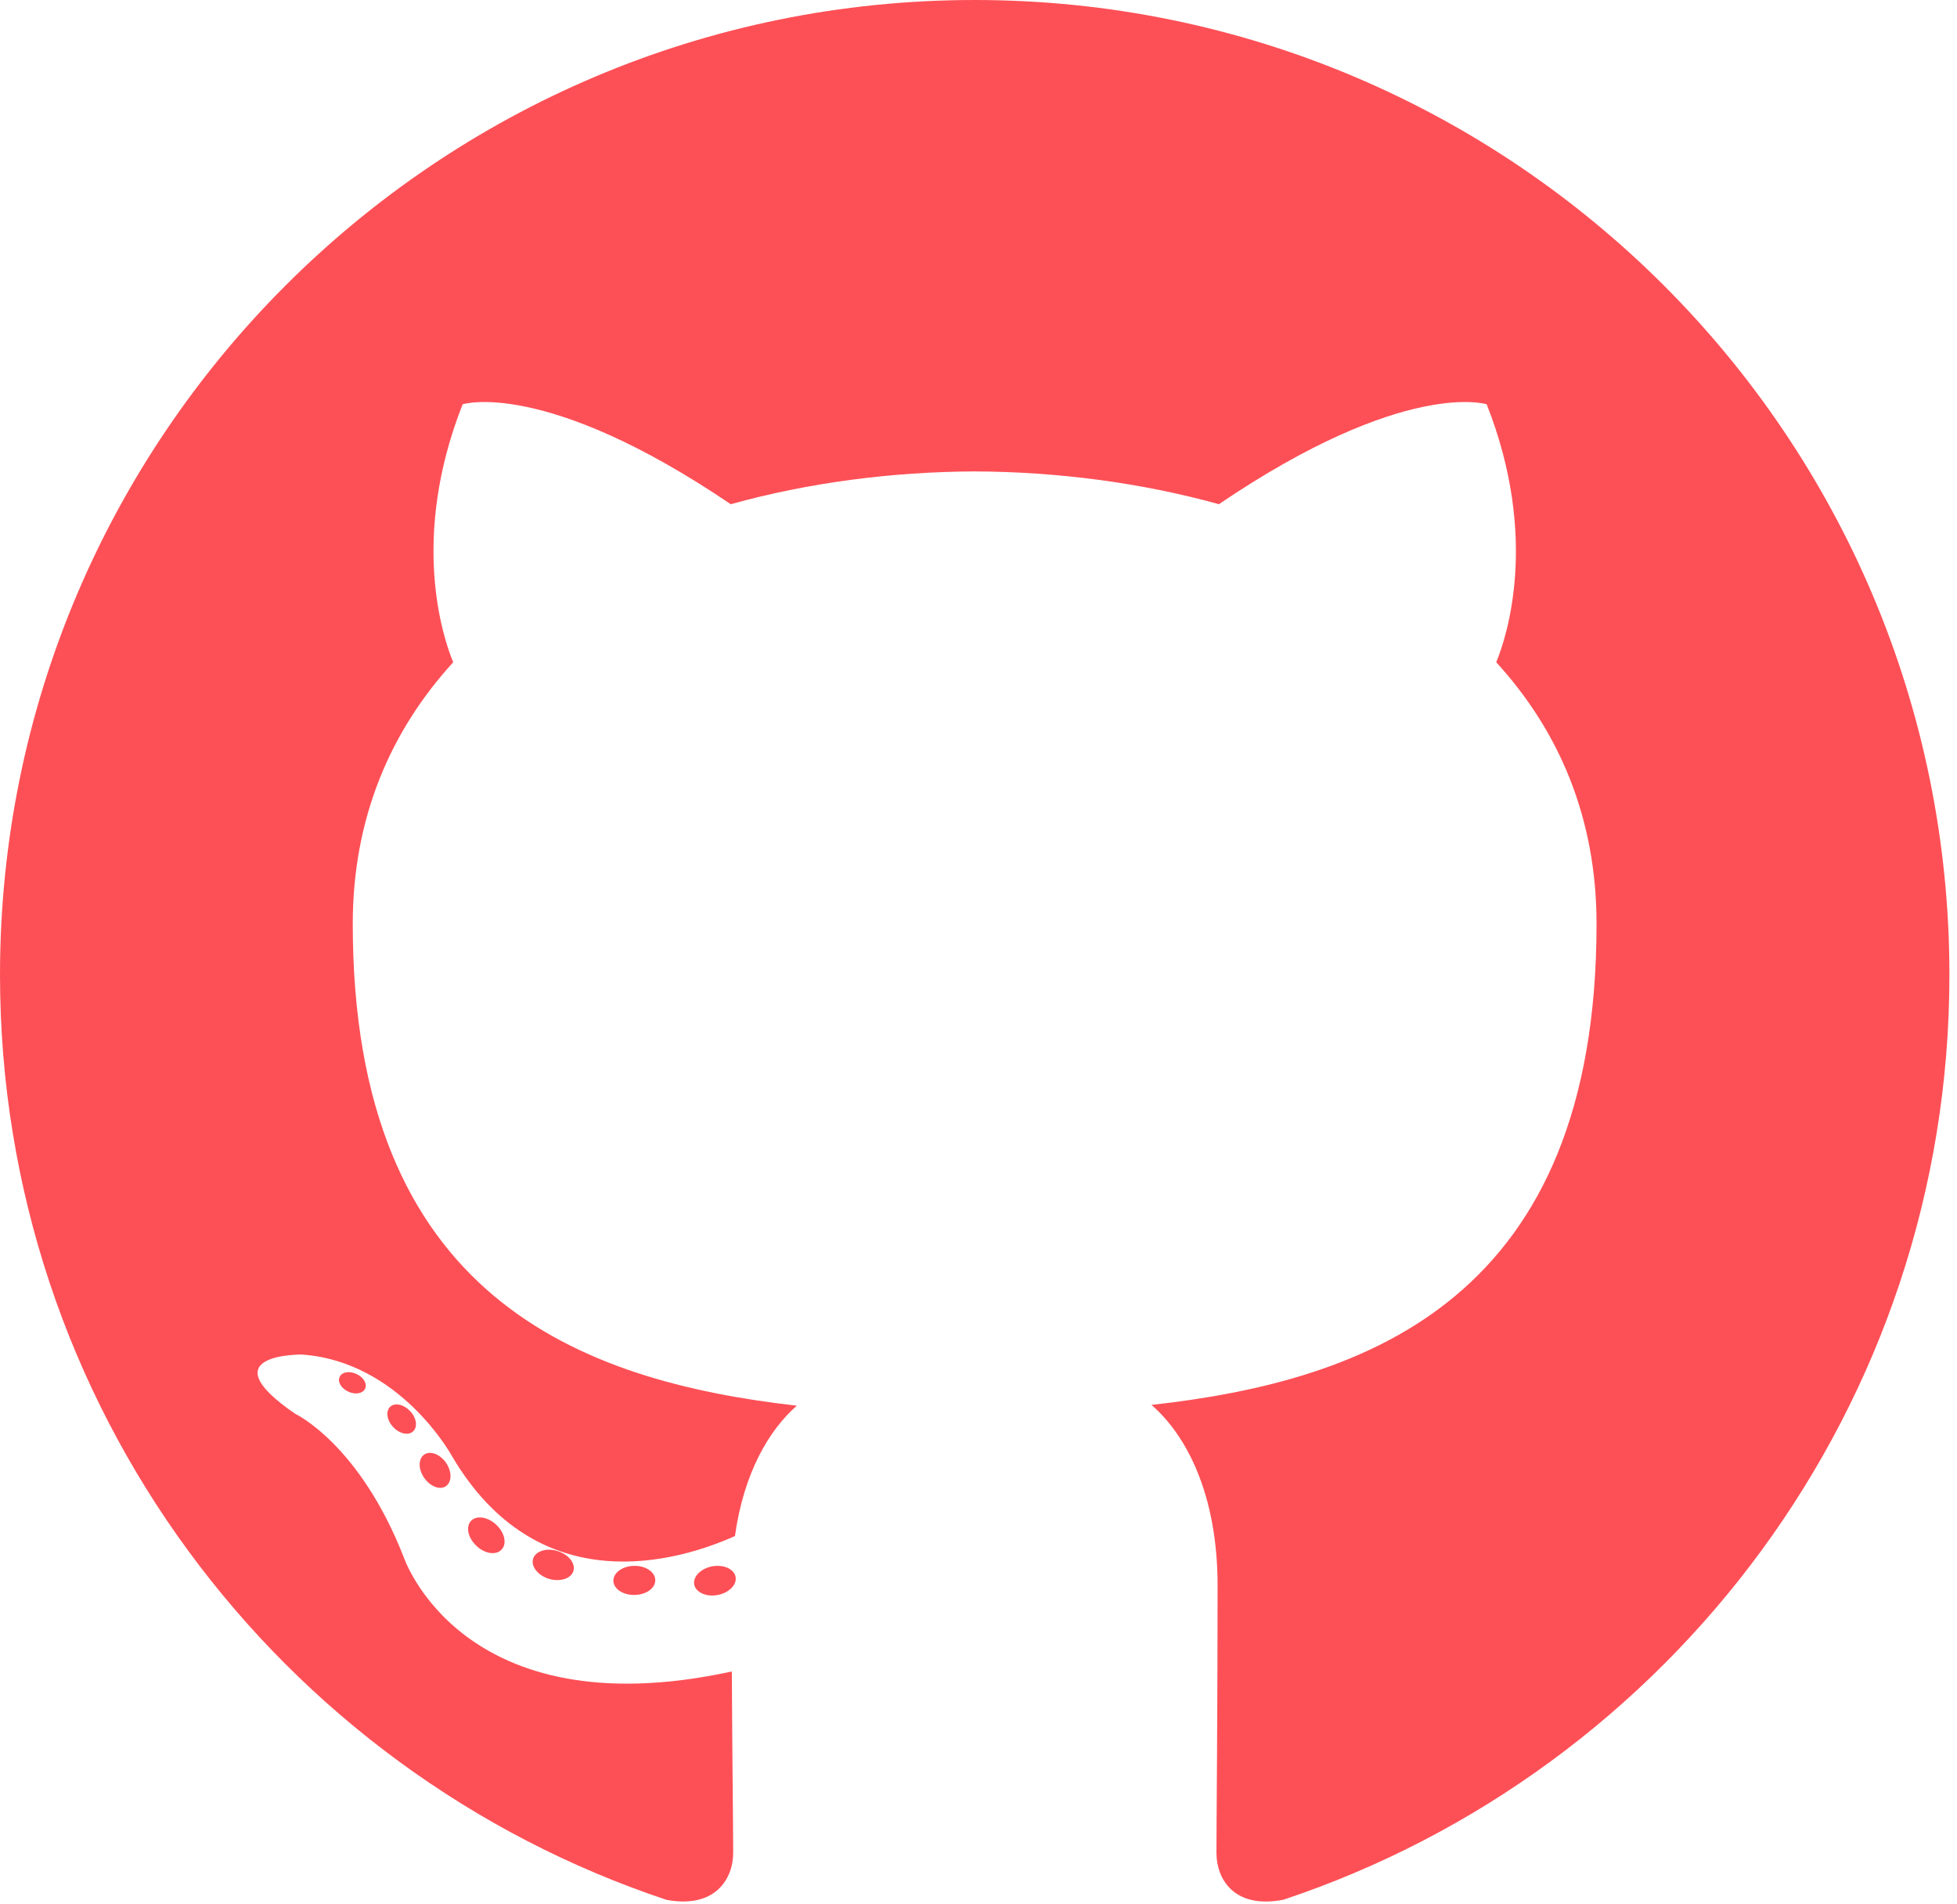
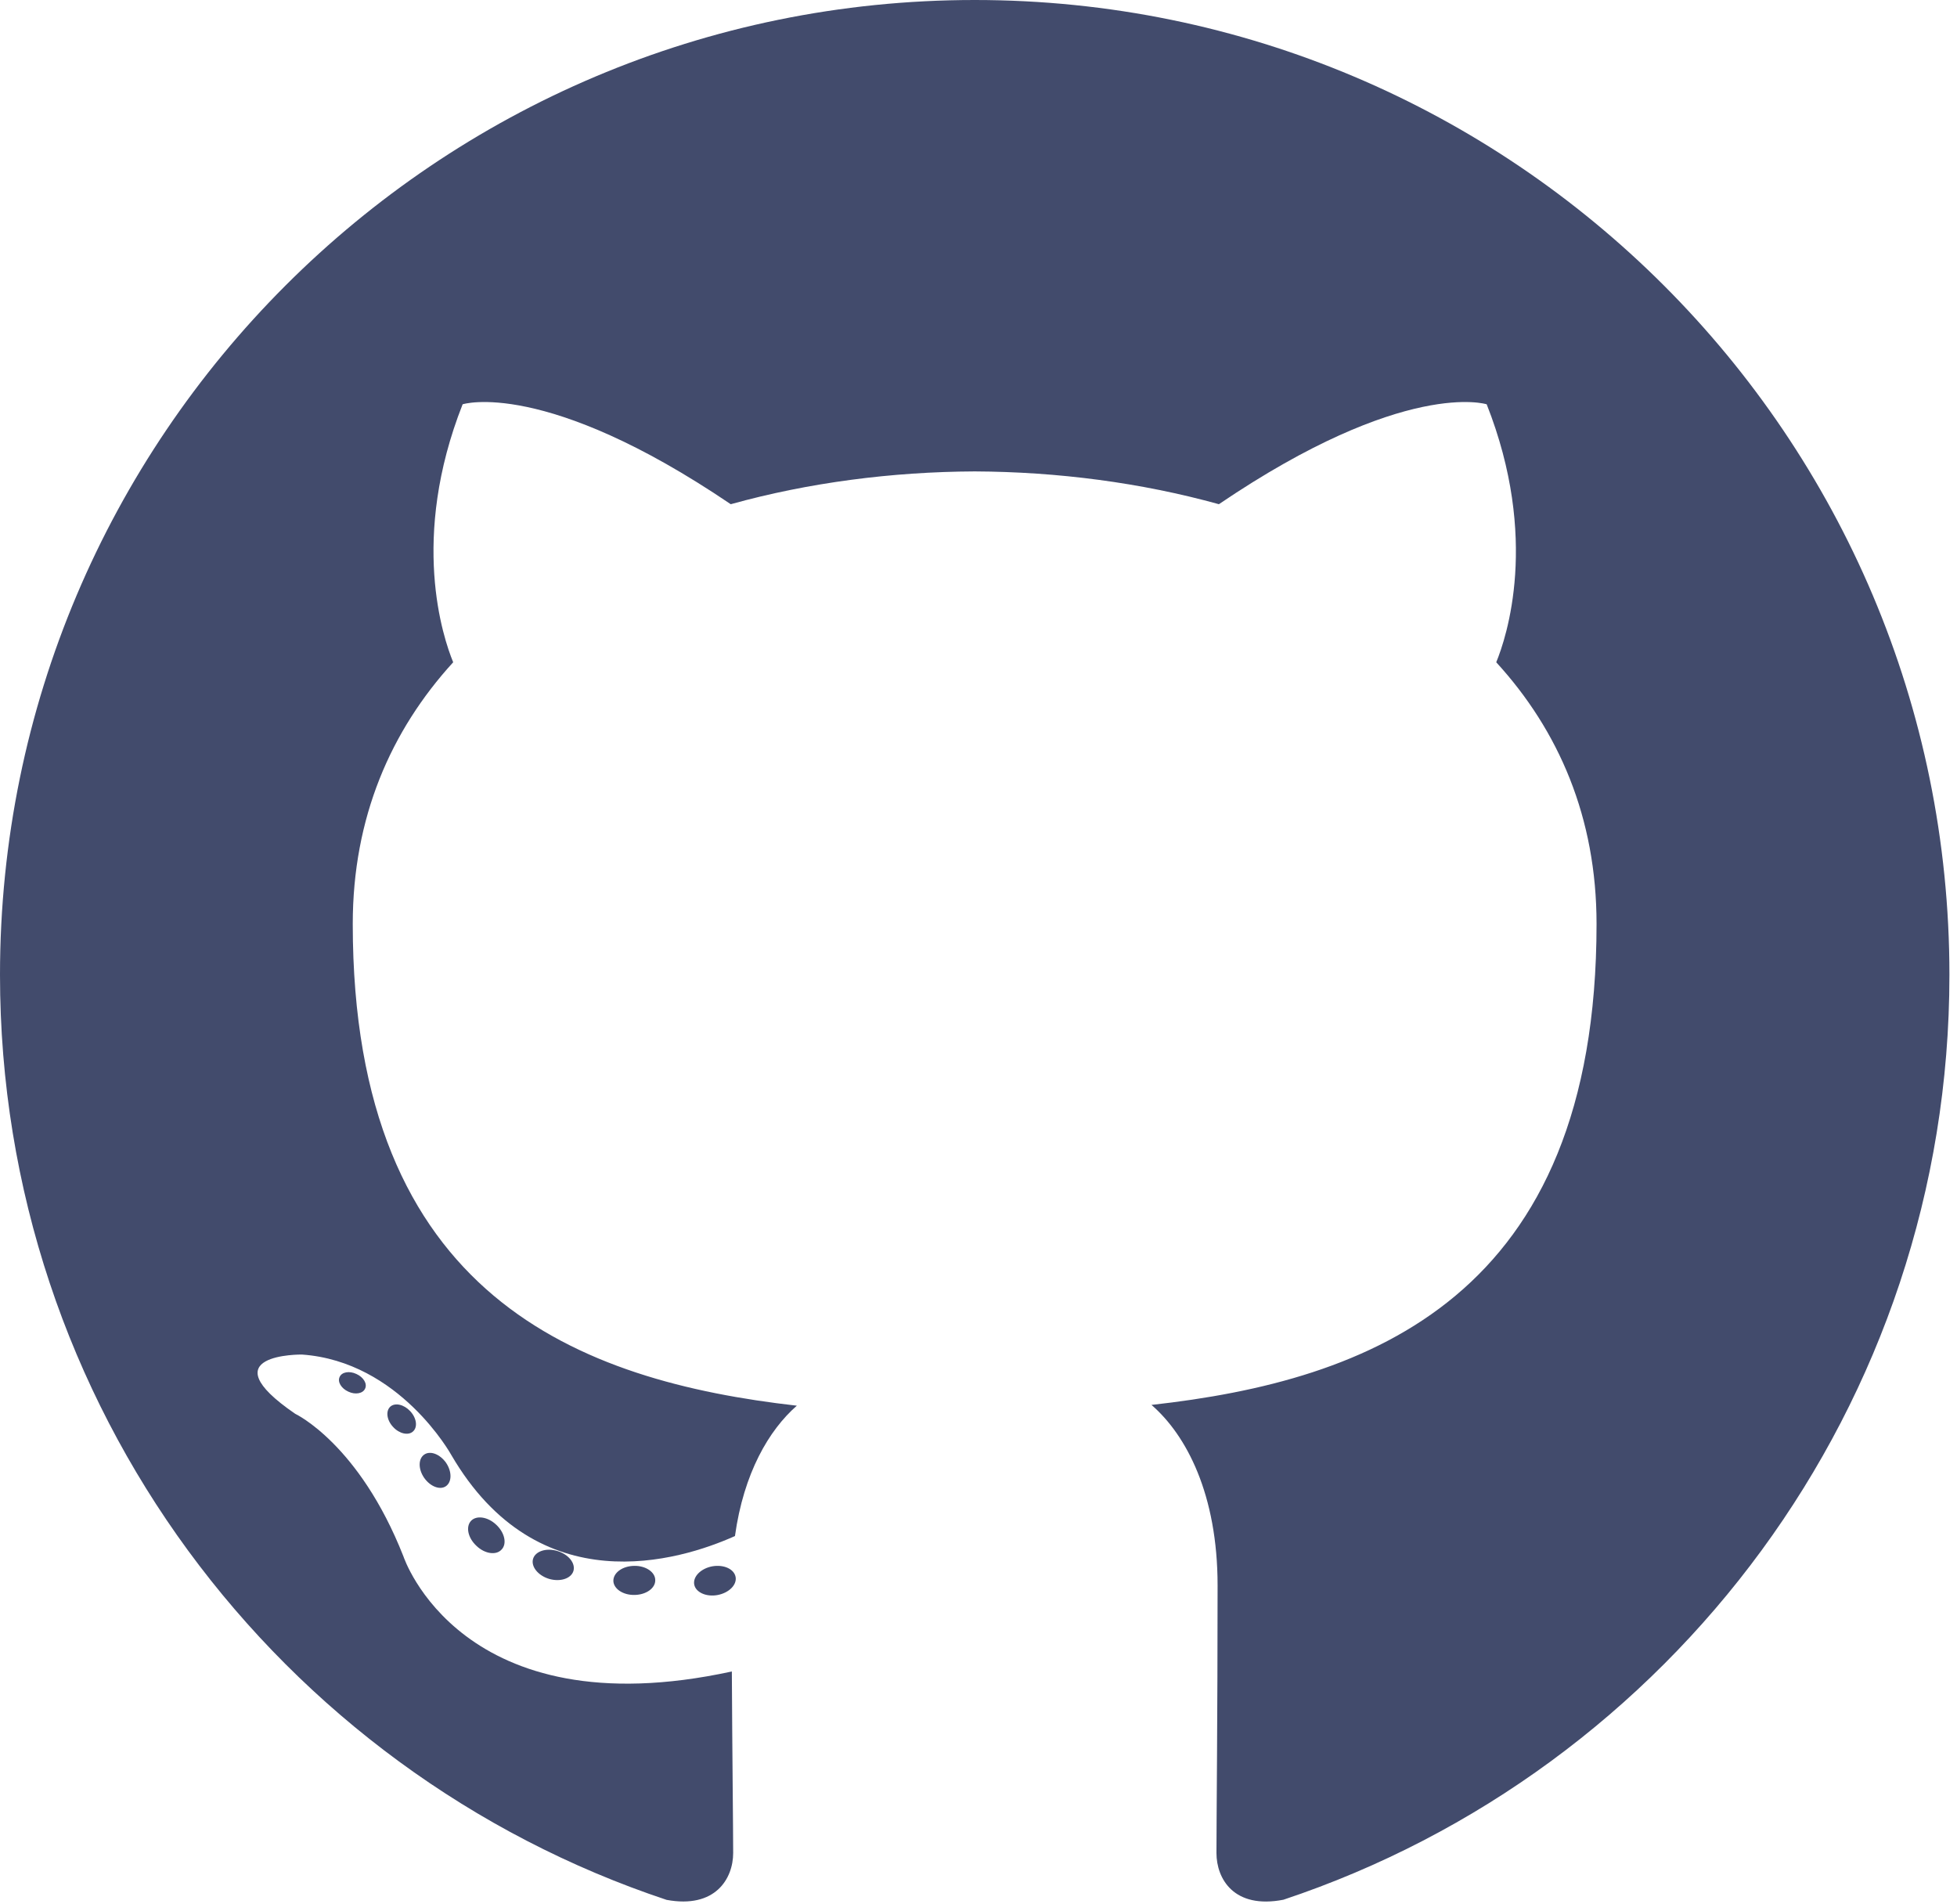
- <svg xmlns="http://www.w3.org/2000/svg" width="2500" height="2432" viewBox="0 0 256 249" preserveAspectRatio="xMinYMin meet" color="#fd5056">
+ <svg xmlns="http://www.w3.org/2000/svg" width="2500" height="2432" viewBox="0 0 256 249" preserveAspectRatio="xMinYMin meet" color="#424b6c">
  <g fill="currentColor">
    <path d="M127.505 0C57.095 0 0 57.085 0 127.505c0 56.336 36.534 104.13 87.196 120.99 6.372 1.18 8.712-2.766 8.712-6.134 0-3.04-.119-13.085-.173-23.739-35.473 7.713-42.958-15.044-42.958-15.044-5.8-14.738-14.157-18.656-14.157-18.656-11.568-7.914.872-7.752.872-7.752 12.804.9 19.546 13.14 19.546 13.14 11.372 19.493 29.828 13.857 37.104 10.6 1.144-8.242 4.449-13.866 8.095-17.05-28.32-3.225-58.092-14.158-58.092-63.014 0-13.92 4.981-25.295 13.138-34.224-1.324-3.212-5.688-16.18 1.235-33.743 0 0 10.707-3.427 35.073 13.07 10.17-2.826 21.078-4.242 31.914-4.29 10.836.048 21.752 1.464 31.942 4.29 24.337-16.497 35.029-13.07 35.029-13.07 6.94 17.563 2.574 30.531 1.25 33.743 8.175 8.929 13.122 20.303 13.122 34.224 0 48.972-29.828 59.756-58.22 62.912 4.573 3.957 8.648 11.717 8.648 23.612 0 17.06-.148 30.791-.148 34.991 0 3.393 2.295 7.369 8.759 6.117 50.634-16.879 87.122-64.656 87.122-120.973C255.009 57.085 197.922 0 127.505 0" />
    <path d="M47.755 181.634c-.28.633-1.278.823-2.185.389-.925-.416-1.445-1.28-1.145-1.916.275-.652 1.273-.834 2.196-.396.927.415 1.455 1.287 1.134 1.923M54.027 187.23c-.608.564-1.797.302-2.604-.589-.834-.889-.99-2.077-.373-2.65.627-.563 1.78-.3 2.616.59.834.899.996 2.08.36 2.65M58.33 194.39c-.782.543-2.06.034-2.849-1.1-.781-1.133-.781-2.493.017-3.038.792-.545 2.05-.055 2.85 1.07.78 1.153.78 2.513-.019 3.069M65.606 202.683c-.699.77-2.187.564-3.277-.488-1.114-1.028-1.425-2.487-.724-3.258.707-.772 2.204-.555 3.302.488 1.107 1.026 1.445 2.496.7 3.258M75.01 205.483c-.307.998-1.741 1.452-3.185 1.028-1.442-.437-2.386-1.607-2.095-2.616.3-1.005 1.74-1.478 3.195-1.024 1.44.435 2.386 1.596 2.086 2.612M85.714 206.67c.036 1.052-1.189 1.924-2.705 1.943-1.525.033-2.758-.818-2.774-1.852 0-1.062 1.197-1.926 2.721-1.951 1.516-.03 2.758.815 2.758 1.86M96.228 206.267c.182 1.026-.872 2.08-2.377 2.36-1.48.27-2.85-.363-3.039-1.38-.184-1.052.89-2.105 2.367-2.378 1.508-.262 2.857.355 3.049 1.398" />
  </g>
</svg>
